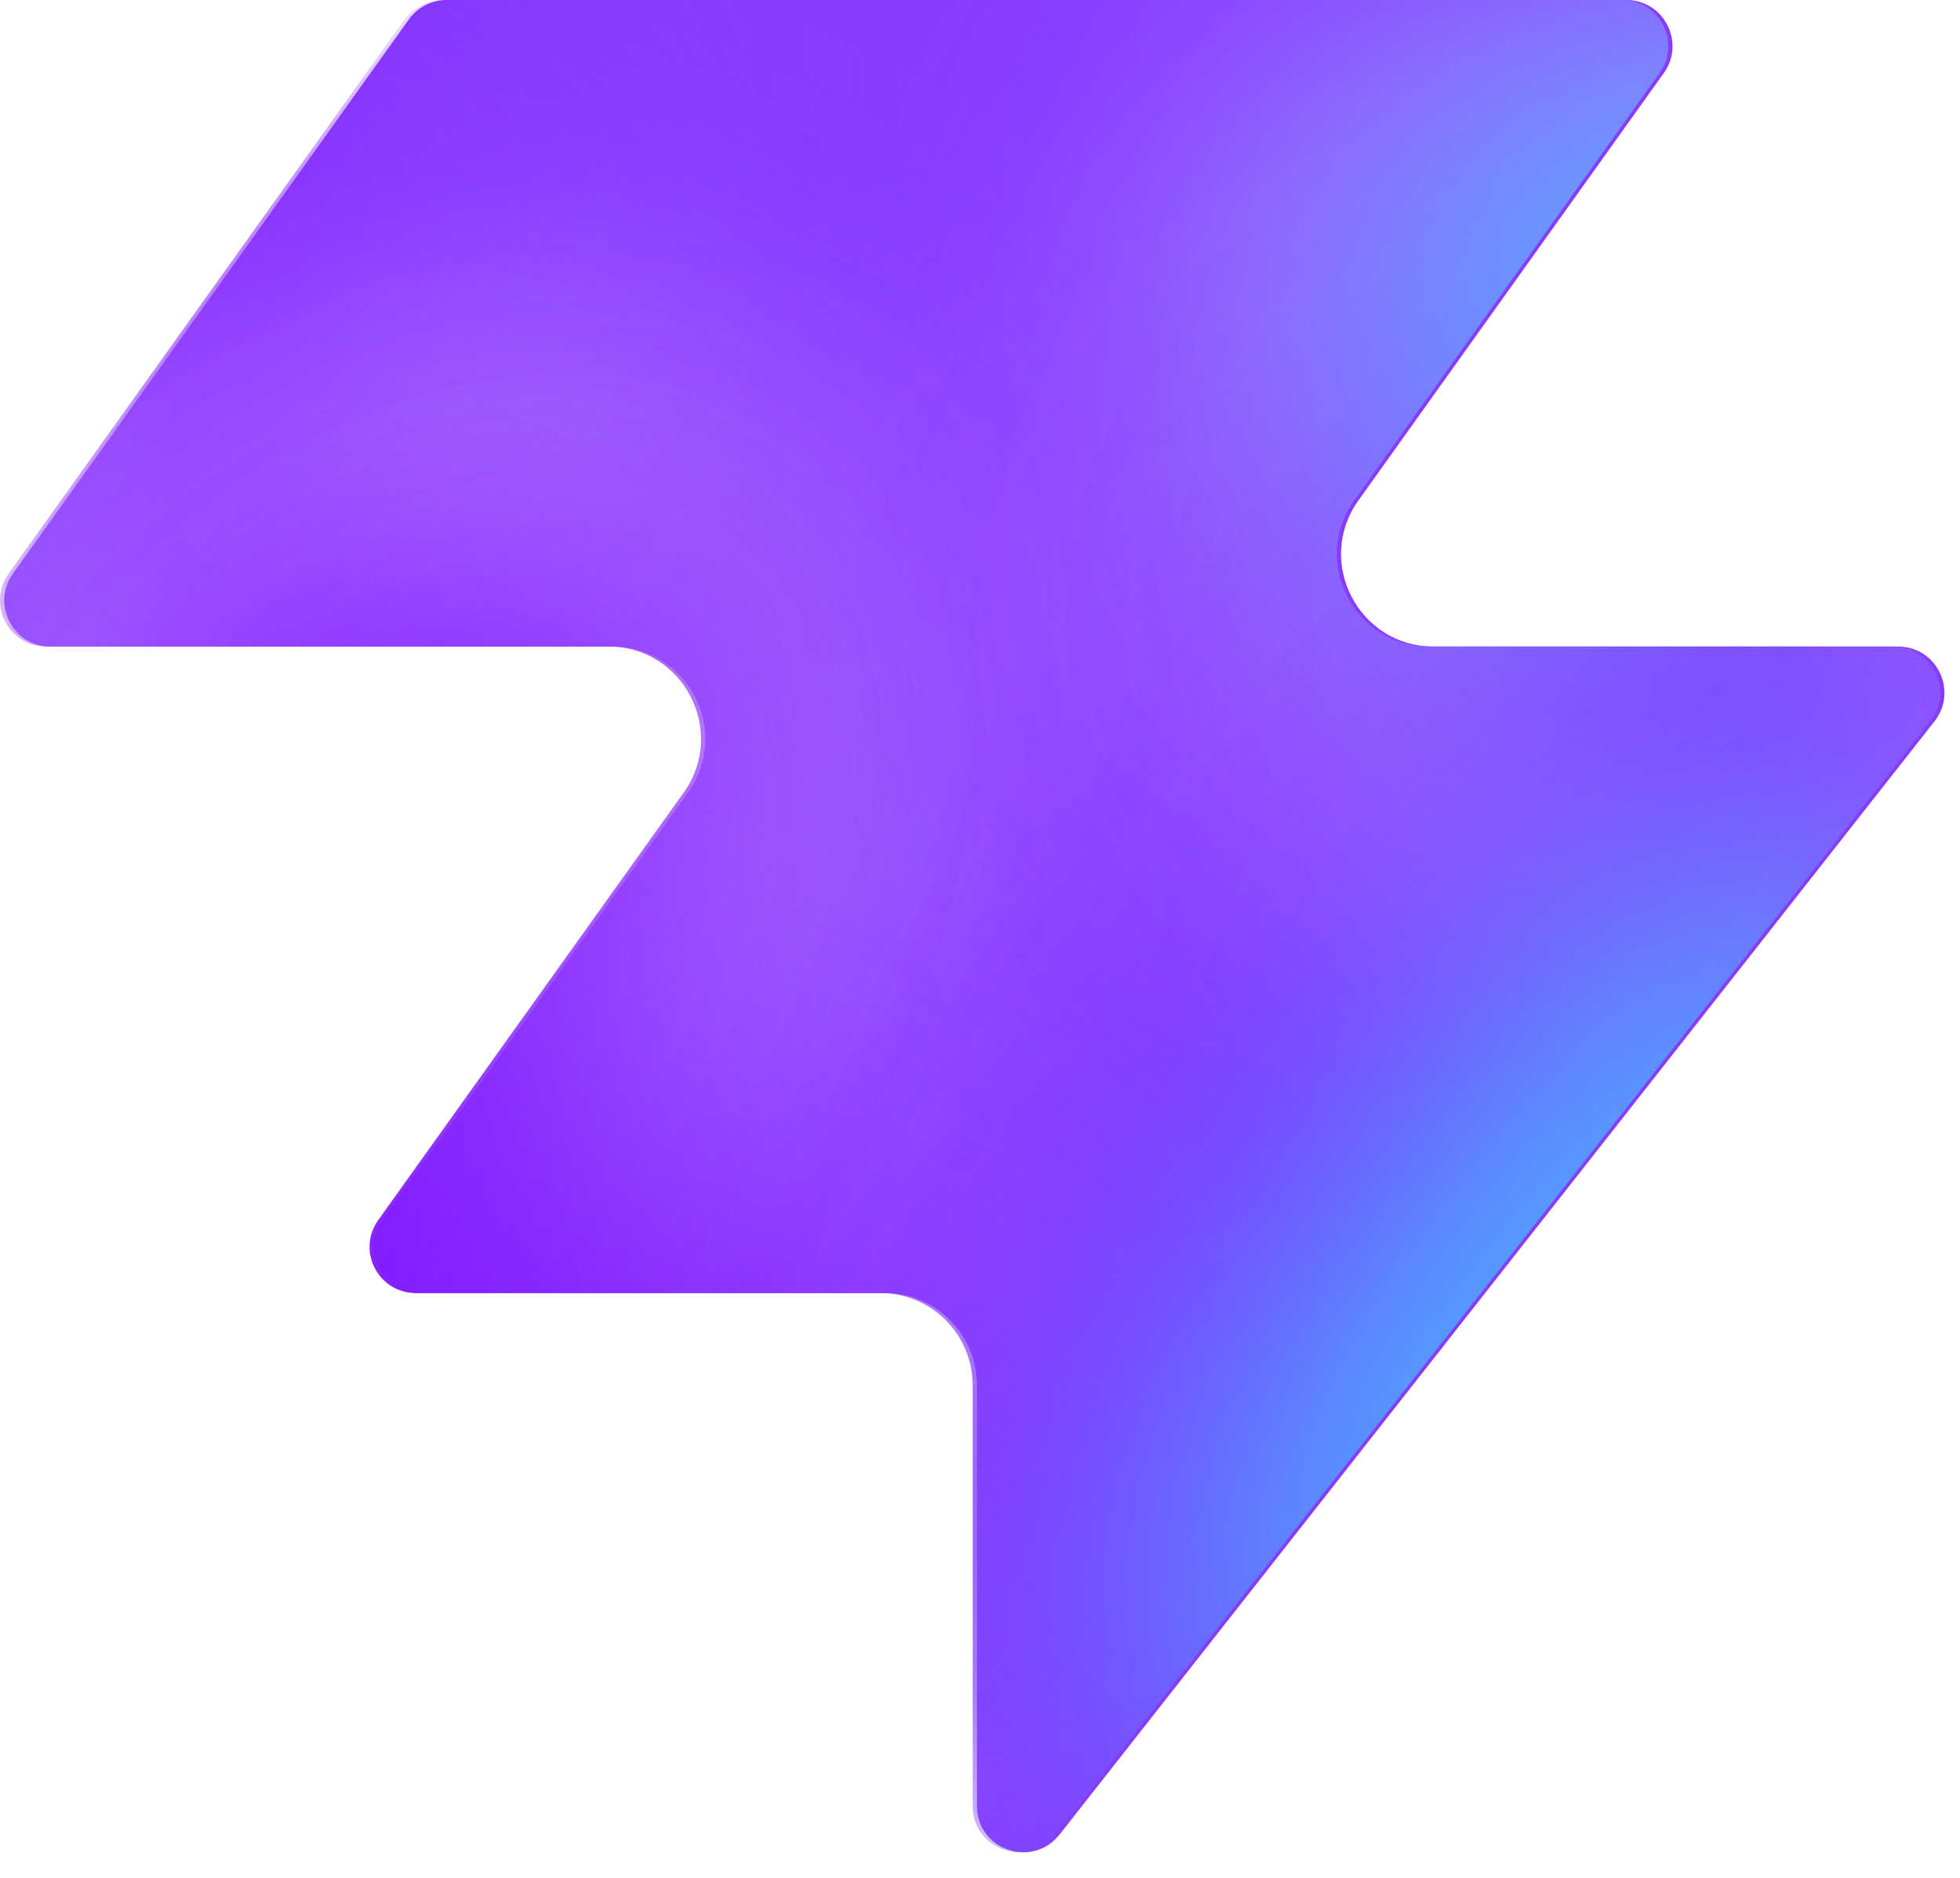
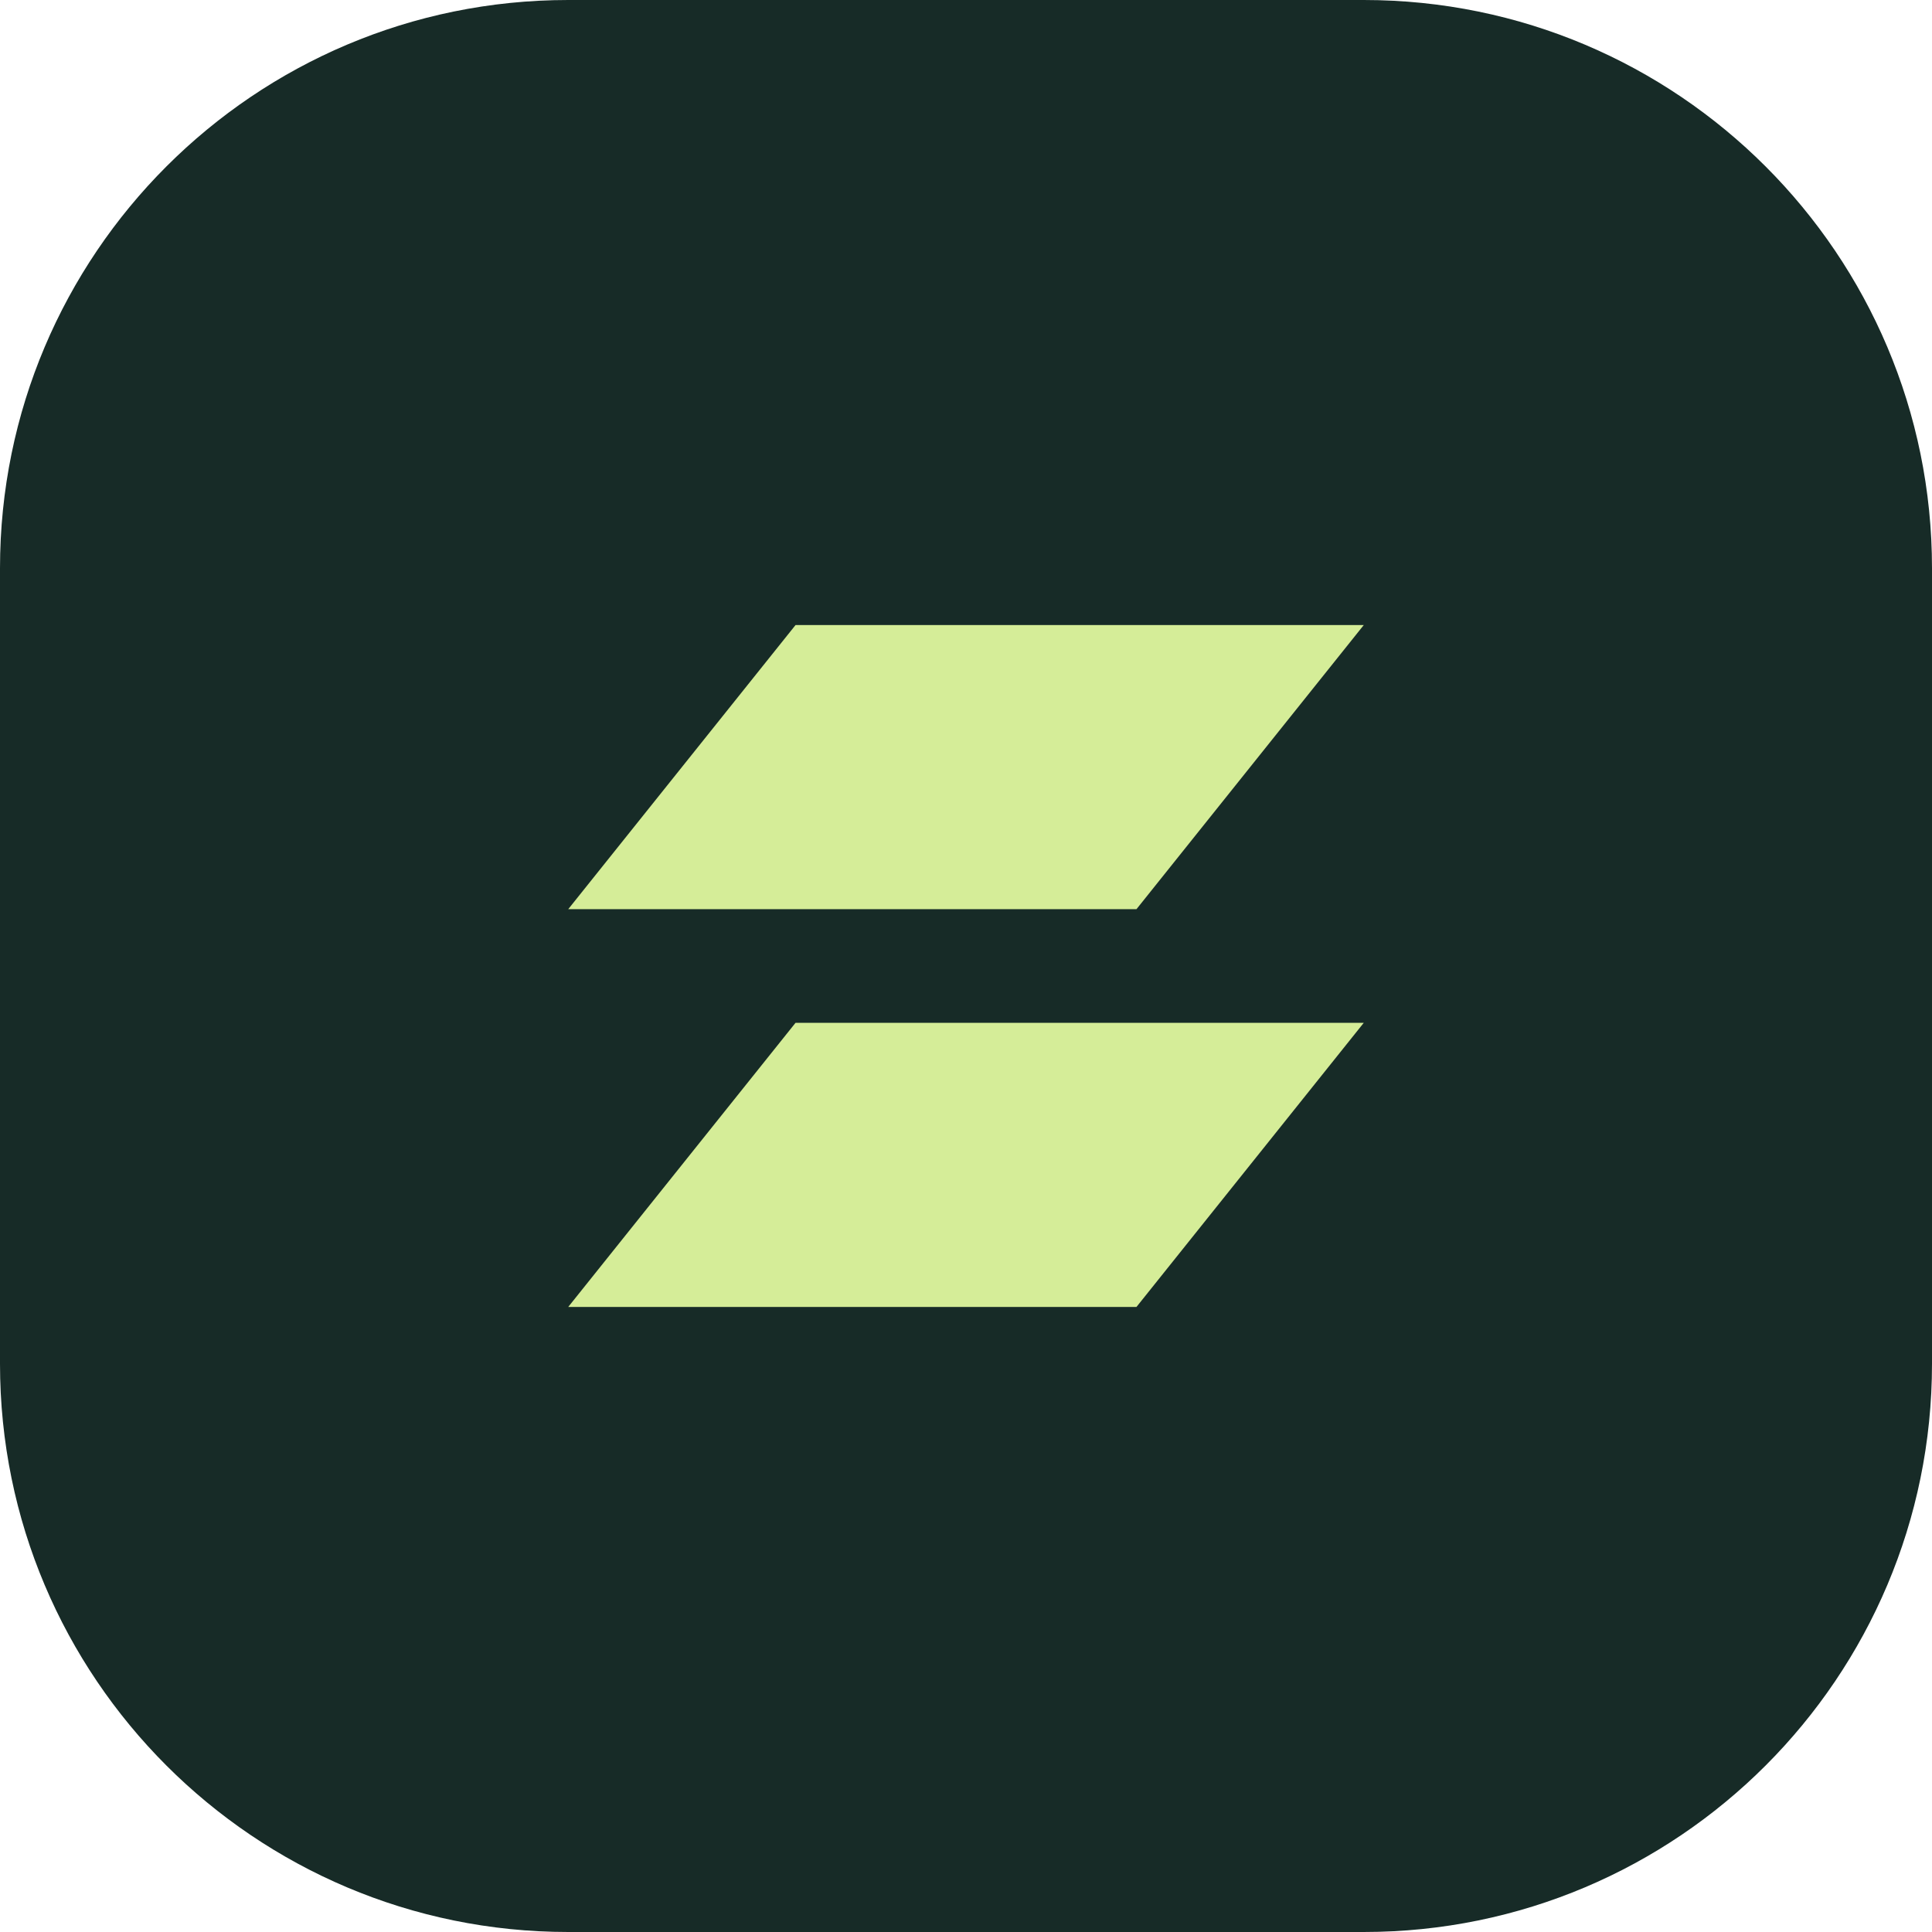
- <svg xmlns="http://www.w3.org/2000/svg" width="48" height="46" fill="none" viewBox="0 0 48 46">
-   <path fill="#863bff" d="M25.946 44.938c-.664.845-2.021.375-2.021-.698V33.937a2.26 2.26 0 0 0-2.262-2.262H10.287c-.92 0-1.456-1.04-.92-1.788l7.48-10.471c1.07-1.497 0-3.578-1.842-3.578H1.237c-.92 0-1.456-1.04-.92-1.788L10.013.474c.214-.297.556-.474.92-.474h28.894c.92 0 1.456 1.04.92 1.788l-7.48 10.471c-1.07 1.498 0 3.579 1.842 3.579h11.377c.943 0 1.473 1.088.89 1.83L25.947 44.94z" style="fill:#863bff;fill:color(display-p3 .525 .23 1);fill-opacity:1" />
-   <mask id="a" width="48" height="46" x="0" y="0" maskUnits="userSpaceOnUse" style="mask-type:alpha">
-     <path fill="#000" d="M25.842 44.938c-.664.844-2.021.375-2.021-.698V33.937a2.26 2.26 0 0 0-2.262-2.262H10.183c-.92 0-1.456-1.04-.92-1.788l7.48-10.471c1.07-1.498 0-3.579-1.842-3.579H1.133c-.92 0-1.456-1.04-.92-1.787L9.91.473c.214-.297.556-.474.92-.474h28.894c.92 0 1.456 1.04.92 1.788l-7.48 10.471c-1.07 1.498 0 3.578 1.842 3.578h11.377c.943 0 1.473 1.088.89 1.832L25.843 44.94z" style="fill:#000;fill-opacity:1" />
-   </mask>
-   <g mask="url(#a)">
-     <g filter="url(#b)">
-       <ellipse cx="5.508" cy="14.704" fill="#ede6ff" rx="5.508" ry="14.704" style="fill:#ede6ff;fill:color(display-p3 .927 .903 1);fill-opacity:1" transform="matrix(.00324 1 1 -.00324 -4.47 31.516)" />
-     </g>
-     <g filter="url(#c)">
-       <ellipse cx="10.399" cy="29.851" fill="#ede6ff" rx="10.399" ry="29.851" style="fill:#ede6ff;fill:color(display-p3 .927 .903 1);fill-opacity:1" transform="matrix(.00324 1 1 -.00324 -39.328 7.883)" />
-     </g>
-     <g filter="url(#d)">
-       <ellipse cx="5.508" cy="30.487" fill="#7e14ff" rx="5.508" ry="30.487" style="fill:#7e14ff;fill:color(display-p3 .492 .077 1);fill-opacity:1" transform="rotate(89.814 -25.913 -14.639)scale(1 -1)" />
-     </g>
-     <g filter="url(#e)">
-       <ellipse cx="5.508" cy="30.599" fill="#7e14ff" rx="5.508" ry="30.599" style="fill:#7e14ff;fill:color(display-p3 .492 .077 1);fill-opacity:1" transform="rotate(89.814 -32.644 -3.334)scale(1 -1)" />
-     </g>
-     <g filter="url(#f)">
-       <ellipse cx="5.508" cy="30.599" fill="#7e14ff" rx="5.508" ry="30.599" style="fill:#7e14ff;fill:color(display-p3 .492 .077 1);fill-opacity:1" transform="matrix(.00324 1 1 -.00324 -34.34 30.47)" />
-     </g>
-     <g filter="url(#g)">
-       <ellipse cx="14.072" cy="22.078" fill="#ede6ff" rx="14.072" ry="22.078" style="fill:#ede6ff;fill:color(display-p3 .927 .903 1);fill-opacity:1" transform="rotate(93.35 24.506 48.493)scale(-1 1)" />
-     </g>
-     <g filter="url(#h)">
-       <ellipse cx="3.47" cy="21.501" fill="#7e14ff" rx="3.47" ry="21.501" style="fill:#7e14ff;fill:color(display-p3 .492 .077 1);fill-opacity:1" transform="rotate(89.009 28.708 47.59)scale(-1 1)" />
-     </g>
-     <g filter="url(#i)">
-       <ellipse cx="3.47" cy="21.501" fill="#7e14ff" rx="3.47" ry="21.501" style="fill:#7e14ff;fill:color(display-p3 .492 .077 1);fill-opacity:1" transform="rotate(89.009 28.708 47.59)scale(-1 1)" />
-     </g>
-     <g filter="url(#j)">
-       <ellipse cx=".387" cy="8.972" fill="#7e14ff" rx="4.407" ry="29.108" style="fill:#7e14ff;fill:color(display-p3 .492 .077 1);fill-opacity:1" transform="rotate(39.51 .387 8.972)" />
-     </g>
-     <g filter="url(#k)">
-       <ellipse cx="47.523" cy="-6.092" fill="#7e14ff" rx="4.407" ry="29.108" style="fill:#7e14ff;fill:color(display-p3 .492 .077 1);fill-opacity:1" transform="rotate(37.892 47.523 -6.092)" />
-     </g>
-     <g filter="url(#l)">
-       <ellipse cx="41.412" cy="6.333" fill="#47bfff" rx="5.971" ry="9.665" style="fill:#47bfff;fill:color(display-p3 .28 .748 1);fill-opacity:1" transform="rotate(37.892 41.412 6.333)" />
-     </g>
-     <g filter="url(#m)">
-       <ellipse cx="-1.879" cy="38.332" fill="#7e14ff" rx="4.407" ry="29.108" style="fill:#7e14ff;fill:color(display-p3 .492 .077 1);fill-opacity:1" transform="rotate(37.892 -1.88 38.332)" />
-     </g>
-     <g filter="url(#n)">
-       <ellipse cx="-1.879" cy="38.332" fill="#7e14ff" rx="4.407" ry="29.108" style="fill:#7e14ff;fill:color(display-p3 .492 .077 1);fill-opacity:1" transform="rotate(37.892 -1.88 38.332)" />
-     </g>
-     <g filter="url(#o)">
-       <ellipse cx="35.651" cy="29.907" fill="#7e14ff" rx="4.407" ry="29.108" style="fill:#7e14ff;fill:color(display-p3 .492 .077 1);fill-opacity:1" transform="rotate(37.892 35.651 29.907)" />
-     </g>
-     <g filter="url(#p)">
-       <ellipse cx="38.418" cy="32.4" fill="#47bfff" rx="5.971" ry="15.297" style="fill:#47bfff;fill:color(display-p3 .28 .748 1);fill-opacity:1" transform="rotate(37.892 38.418 32.4)" />
-     </g>
-   </g>
-   <defs>
-     <filter id="b" width="60.045" height="41.654" x="-19.77" y="16.149" color-interpolation-filters="sRGB" filterUnits="userSpaceOnUse">
-       <feFlood flood-opacity="0" result="BackgroundImageFix" />
-       <feBlend in="SourceGraphic" in2="BackgroundImageFix" result="shape" />
-       <feGaussianBlur result="effect1_foregroundBlur_2002_17158" stdDeviation="7.659" />
-     </filter>
-     <filter id="c" width="90.34" height="51.437" x="-54.613" y="-7.533" color-interpolation-filters="sRGB" filterUnits="userSpaceOnUse">
-       <feFlood flood-opacity="0" result="BackgroundImageFix" />
-       <feBlend in="SourceGraphic" in2="BackgroundImageFix" result="shape" />
-       <feGaussianBlur result="effect1_foregroundBlur_2002_17158" stdDeviation="7.659" />
-     </filter>
-     <filter id="d" width="79.355" height="29.4" x="-49.64" y="2.03" color-interpolation-filters="sRGB" filterUnits="userSpaceOnUse">
-       <feFlood flood-opacity="0" result="BackgroundImageFix" />
-       <feBlend in="SourceGraphic" in2="BackgroundImageFix" result="shape" />
-       <feGaussianBlur result="effect1_foregroundBlur_2002_17158" stdDeviation="4.596" />
-     </filter>
-     <filter id="e" width="79.579" height="29.4" x="-45.045" y="20.029" color-interpolation-filters="sRGB" filterUnits="userSpaceOnUse">
-       <feFlood flood-opacity="0" result="BackgroundImageFix" />
-       <feBlend in="SourceGraphic" in2="BackgroundImageFix" result="shape" />
-       <feGaussianBlur result="effect1_foregroundBlur_2002_17158" stdDeviation="4.596" />
-     </filter>
-     <filter id="f" width="79.579" height="29.4" x="-43.513" y="21.178" color-interpolation-filters="sRGB" filterUnits="userSpaceOnUse">
-       <feFlood flood-opacity="0" result="BackgroundImageFix" />
-       <feBlend in="SourceGraphic" in2="BackgroundImageFix" result="shape" />
-       <feGaussianBlur result="effect1_foregroundBlur_2002_17158" stdDeviation="4.596" />
-     </filter>
-     <filter id="g" width="74.749" height="58.852" x="15.756" y="-17.901" color-interpolation-filters="sRGB" filterUnits="userSpaceOnUse">
-       <feFlood flood-opacity="0" result="BackgroundImageFix" />
-       <feBlend in="SourceGraphic" in2="BackgroundImageFix" result="shape" />
-       <feGaussianBlur result="effect1_foregroundBlur_2002_17158" stdDeviation="7.659" />
-     </filter>
-     <filter id="h" width="61.377" height="25.362" x="23.548" y="2.284" color-interpolation-filters="sRGB" filterUnits="userSpaceOnUse">
-       <feFlood flood-opacity="0" result="BackgroundImageFix" />
-       <feBlend in="SourceGraphic" in2="BackgroundImageFix" result="shape" />
-       <feGaussianBlur result="effect1_foregroundBlur_2002_17158" stdDeviation="4.596" />
-     </filter>
-     <filter id="i" width="61.377" height="25.362" x="23.548" y="2.284" color-interpolation-filters="sRGB" filterUnits="userSpaceOnUse">
-       <feFlood flood-opacity="0" result="BackgroundImageFix" />
-       <feBlend in="SourceGraphic" in2="BackgroundImageFix" result="shape" />
-       <feGaussianBlur result="effect1_foregroundBlur_2002_17158" stdDeviation="4.596" />
-     </filter>
-     <filter id="j" width="56.045" height="63.649" x="-27.636" y="-22.853" color-interpolation-filters="sRGB" filterUnits="userSpaceOnUse">
-       <feFlood flood-opacity="0" result="BackgroundImageFix" />
-       <feBlend in="SourceGraphic" in2="BackgroundImageFix" result="shape" />
-       <feGaussianBlur result="effect1_foregroundBlur_2002_17158" stdDeviation="4.596" />
-     </filter>
-     <filter id="k" width="54.814" height="64.646" x="20.116" y="-38.415" color-interpolation-filters="sRGB" filterUnits="userSpaceOnUse">
-       <feFlood flood-opacity="0" result="BackgroundImageFix" />
-       <feBlend in="SourceGraphic" in2="BackgroundImageFix" result="shape" />
-       <feGaussianBlur result="effect1_foregroundBlur_2002_17158" stdDeviation="4.596" />
-     </filter>
-     <filter id="l" width="33.541" height="35.313" x="24.641" y="-11.323" color-interpolation-filters="sRGB" filterUnits="userSpaceOnUse">
-       <feFlood flood-opacity="0" result="BackgroundImageFix" />
-       <feBlend in="SourceGraphic" in2="BackgroundImageFix" result="shape" />
-       <feGaussianBlur result="effect1_foregroundBlur_2002_17158" stdDeviation="4.596" />
-     </filter>
-     <filter id="m" width="54.814" height="64.646" x="-29.286" y="6.009" color-interpolation-filters="sRGB" filterUnits="userSpaceOnUse">
-       <feFlood flood-opacity="0" result="BackgroundImageFix" />
-       <feBlend in="SourceGraphic" in2="BackgroundImageFix" result="shape" />
-       <feGaussianBlur result="effect1_foregroundBlur_2002_17158" stdDeviation="4.596" />
-     </filter>
-     <filter id="n" width="54.814" height="64.646" x="-29.286" y="6.009" color-interpolation-filters="sRGB" filterUnits="userSpaceOnUse">
-       <feFlood flood-opacity="0" result="BackgroundImageFix" />
-       <feBlend in="SourceGraphic" in2="BackgroundImageFix" result="shape" />
-       <feGaussianBlur result="effect1_foregroundBlur_2002_17158" stdDeviation="4.596" />
-     </filter>
-     <filter id="o" width="54.814" height="64.646" x="8.244" y="-2.416" color-interpolation-filters="sRGB" filterUnits="userSpaceOnUse">
-       <feFlood flood-opacity="0" result="BackgroundImageFix" />
-       <feBlend in="SourceGraphic" in2="BackgroundImageFix" result="shape" />
-       <feGaussianBlur result="effect1_foregroundBlur_2002_17158" stdDeviation="4.596" />
-     </filter>
-     <filter id="p" width="39.409" height="43.623" x="18.713" y="10.588" color-interpolation-filters="sRGB" filterUnits="userSpaceOnUse">
-       <feFlood flood-opacity="0" result="BackgroundImageFix" />
-       <feBlend in="SourceGraphic" in2="BackgroundImageFix" result="shape" />
-       <feGaussianBlur result="effect1_foregroundBlur_2002_17158" stdDeviation="4.596" />
-     </filter>
-   </defs>
+ <svg xmlns="http://www.w3.org/2000/svg" width="34" height="34" viewBox="0 0 34 34" fill="none">
+   <rect width="34" height="34" rx="10" fill="#172b27" />
+   <path d="M10 11h14l-4 5H10l4-5Zm14 12H10l4-5h10l-4 5Z" fill="#d5ed98" />
</svg>
